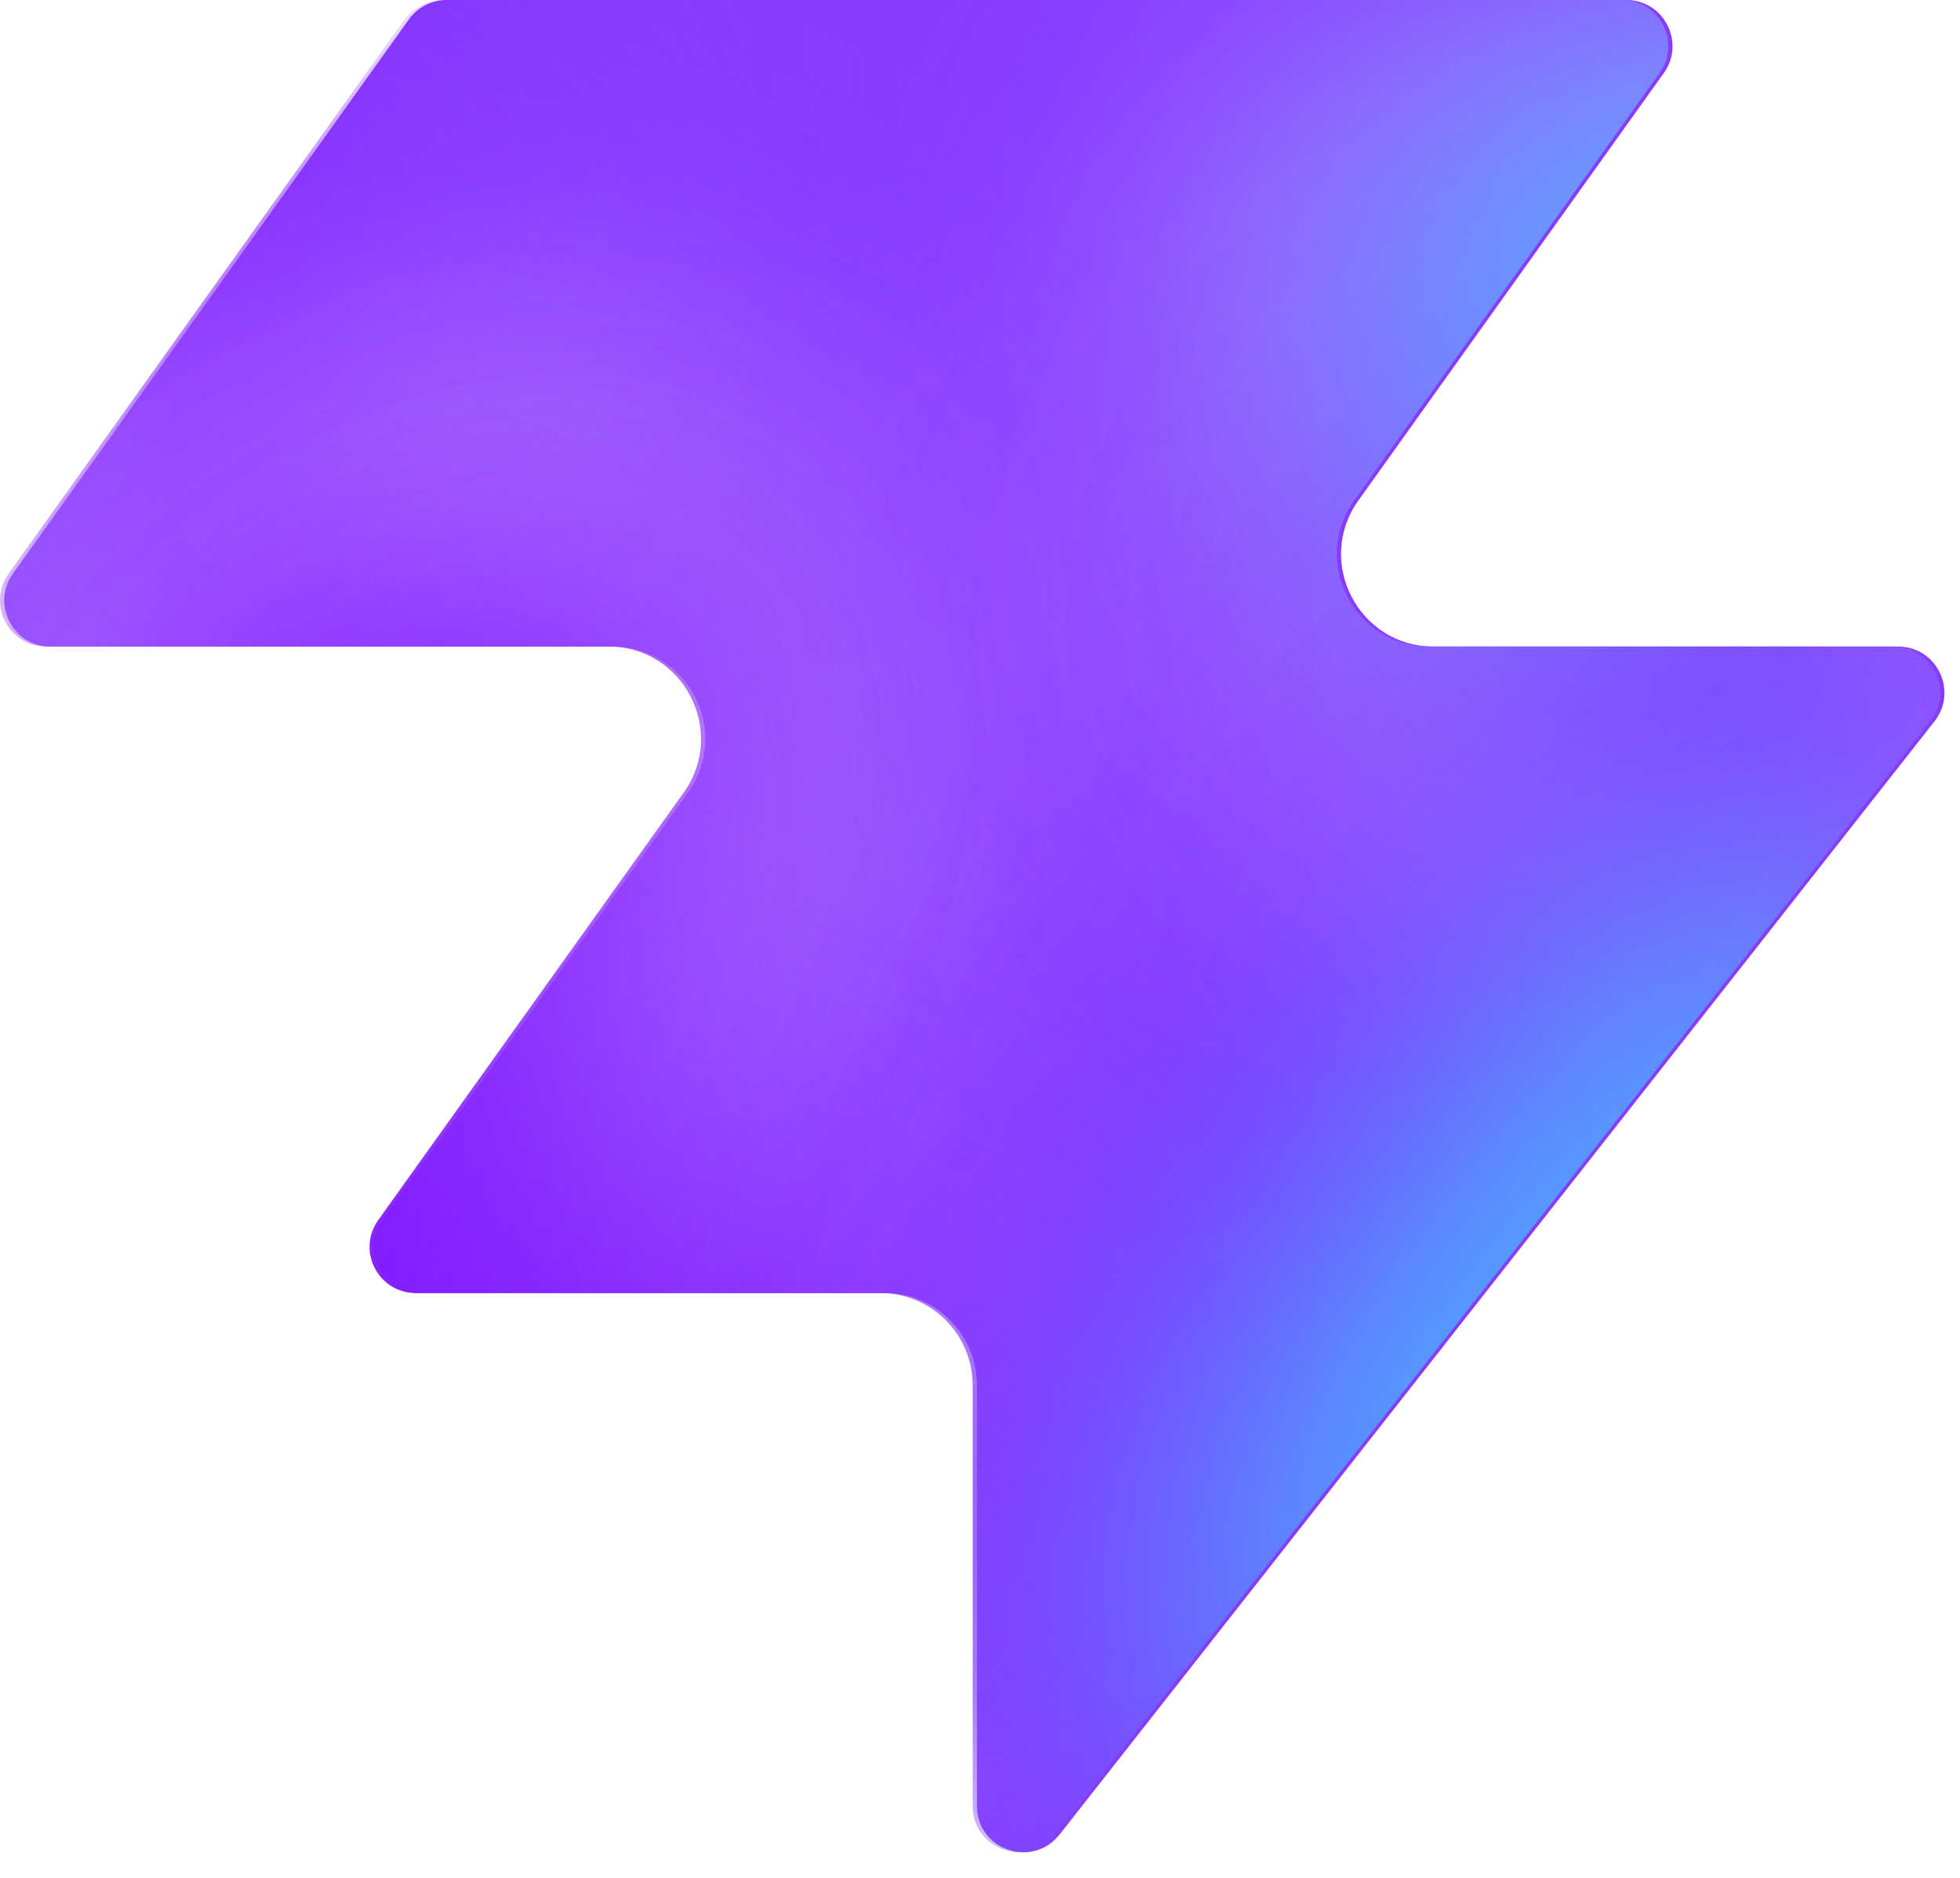
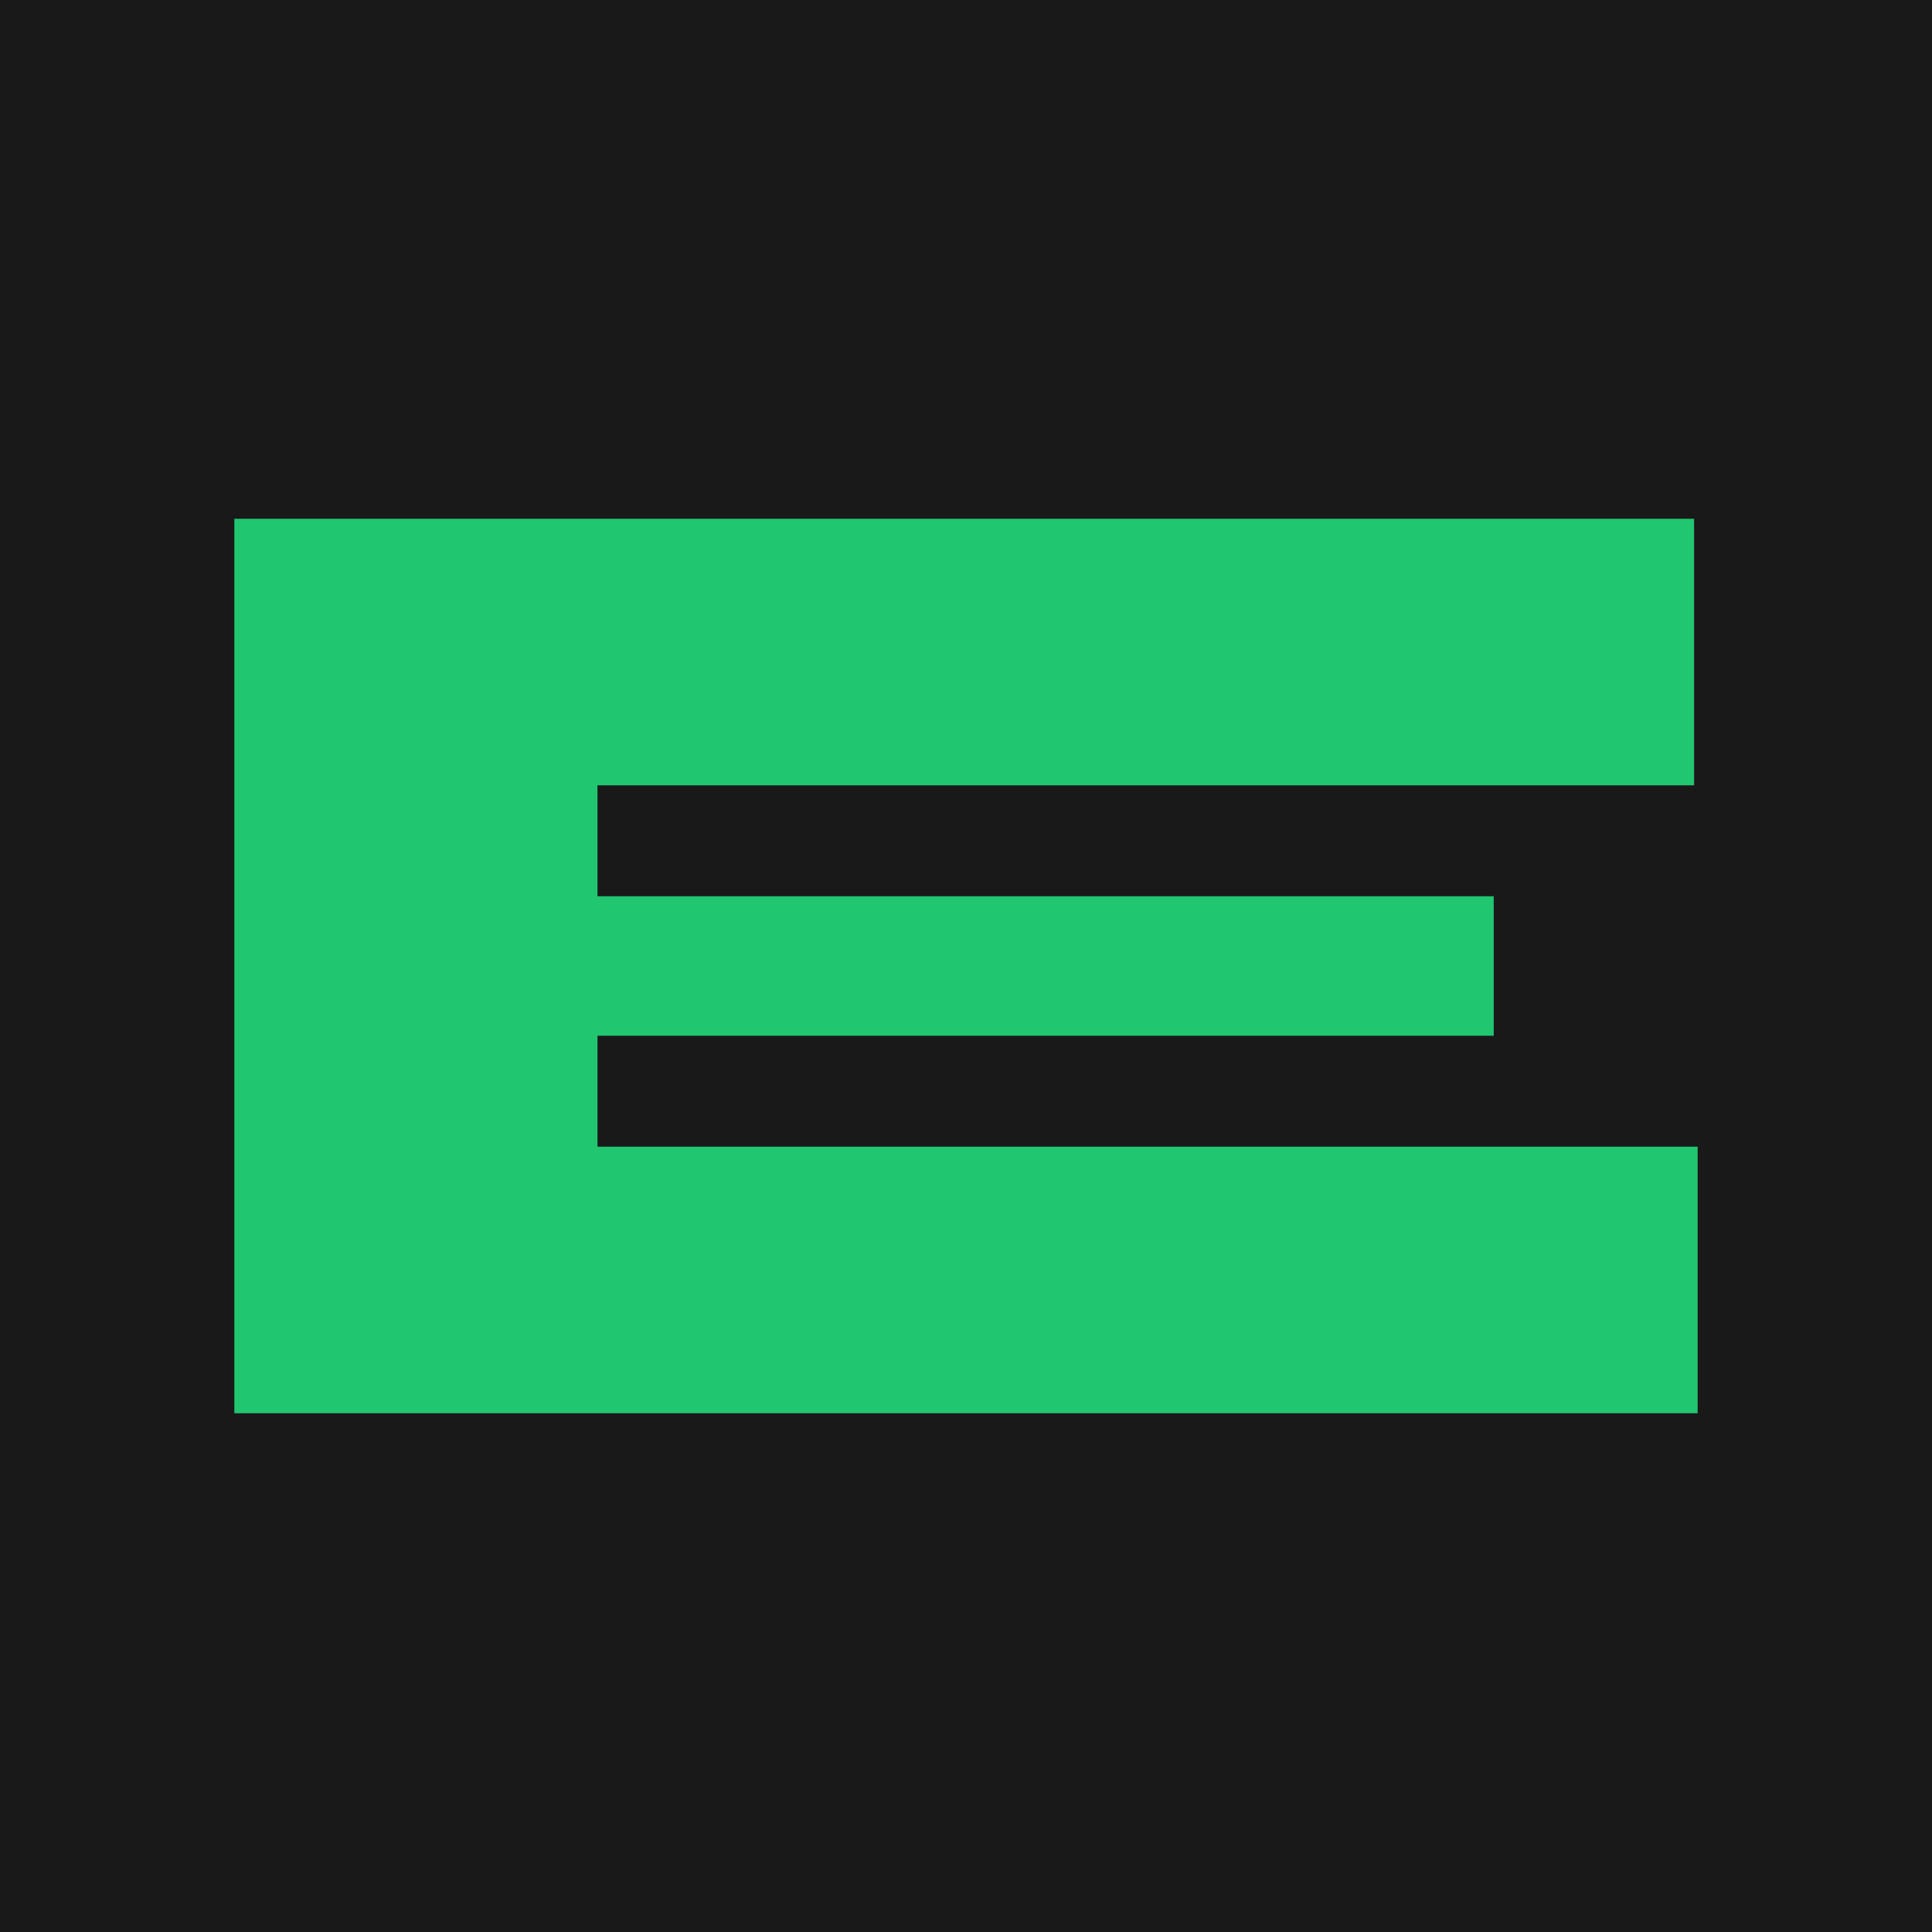
- <svg xmlns="http://www.w3.org/2000/svg" width="48" height="46" fill="none" viewBox="0 0 48 46">
-   <path fill="#863bff" d="M25.946 44.938c-.664.845-2.021.375-2.021-.698V33.937a2.26 2.26 0 0 0-2.262-2.262H10.287c-.92 0-1.456-1.04-.92-1.788l7.48-10.471c1.07-1.497 0-3.578-1.842-3.578H1.237c-.92 0-1.456-1.04-.92-1.788L10.013.474c.214-.297.556-.474.92-.474h28.894c.92 0 1.456 1.04.92 1.788l-7.48 10.471c-1.07 1.498 0 3.579 1.842 3.579h11.377c.943 0 1.473 1.088.89 1.83L25.947 44.94z" style="fill:#863bff;fill:color(display-p3 .525 .23 1);fill-opacity:1" />
-   <mask id="a" width="48" height="46" x="0" y="0" maskUnits="userSpaceOnUse" style="mask-type:alpha">
-     <path fill="#000" d="M25.842 44.938c-.664.844-2.021.375-2.021-.698V33.937a2.26 2.26 0 0 0-2.262-2.262H10.183c-.92 0-1.456-1.04-.92-1.788l7.48-10.471c1.07-1.498 0-3.579-1.842-3.579H1.133c-.92 0-1.456-1.04-.92-1.787L9.91.473c.214-.297.556-.474.92-.474h28.894c.92 0 1.456 1.04.92 1.788l-7.48 10.471c-1.07 1.498 0 3.578 1.842 3.578h11.377c.943 0 1.473 1.088.89 1.832L25.843 44.94z" style="fill:#000;fill-opacity:1" />
-   </mask>
-   <g mask="url(#a)">
-     <g filter="url(#b)">
-       <ellipse cx="5.508" cy="14.704" fill="#ede6ff" rx="5.508" ry="14.704" style="fill:#ede6ff;fill:color(display-p3 .927 .903 1);fill-opacity:1" transform="matrix(.00324 1 1 -.00324 -4.47 31.516)" />
-     </g>
-     <g filter="url(#c)">
-       <ellipse cx="10.399" cy="29.851" fill="#ede6ff" rx="10.399" ry="29.851" style="fill:#ede6ff;fill:color(display-p3 .927 .903 1);fill-opacity:1" transform="matrix(.00324 1 1 -.00324 -39.328 7.883)" />
-     </g>
-     <g filter="url(#d)">
-       <ellipse cx="5.508" cy="30.487" fill="#7e14ff" rx="5.508" ry="30.487" style="fill:#7e14ff;fill:color(display-p3 .492 .077 1);fill-opacity:1" transform="rotate(89.814 -25.913 -14.639)scale(1 -1)" />
-     </g>
-     <g filter="url(#e)">
-       <ellipse cx="5.508" cy="30.599" fill="#7e14ff" rx="5.508" ry="30.599" style="fill:#7e14ff;fill:color(display-p3 .492 .077 1);fill-opacity:1" transform="rotate(89.814 -32.644 -3.334)scale(1 -1)" />
-     </g>
-     <g filter="url(#f)">
-       <ellipse cx="5.508" cy="30.599" fill="#7e14ff" rx="5.508" ry="30.599" style="fill:#7e14ff;fill:color(display-p3 .492 .077 1);fill-opacity:1" transform="matrix(.00324 1 1 -.00324 -34.34 30.47)" />
-     </g>
-     <g filter="url(#g)">
-       <ellipse cx="14.072" cy="22.078" fill="#ede6ff" rx="14.072" ry="22.078" style="fill:#ede6ff;fill:color(display-p3 .927 .903 1);fill-opacity:1" transform="rotate(93.35 24.506 48.493)scale(-1 1)" />
-     </g>
-     <g filter="url(#h)">
-       <ellipse cx="3.47" cy="21.501" fill="#7e14ff" rx="3.47" ry="21.501" style="fill:#7e14ff;fill:color(display-p3 .492 .077 1);fill-opacity:1" transform="rotate(89.009 28.708 47.59)scale(-1 1)" />
-     </g>
-     <g filter="url(#i)">
-       <ellipse cx="3.47" cy="21.501" fill="#7e14ff" rx="3.47" ry="21.501" style="fill:#7e14ff;fill:color(display-p3 .492 .077 1);fill-opacity:1" transform="rotate(89.009 28.708 47.59)scale(-1 1)" />
-     </g>
-     <g filter="url(#j)">
-       <ellipse cx=".387" cy="8.972" fill="#7e14ff" rx="4.407" ry="29.108" style="fill:#7e14ff;fill:color(display-p3 .492 .077 1);fill-opacity:1" transform="rotate(39.51 .387 8.972)" />
-     </g>
-     <g filter="url(#k)">
-       <ellipse cx="47.523" cy="-6.092" fill="#7e14ff" rx="4.407" ry="29.108" style="fill:#7e14ff;fill:color(display-p3 .492 .077 1);fill-opacity:1" transform="rotate(37.892 47.523 -6.092)" />
-     </g>
-     <g filter="url(#l)">
-       <ellipse cx="41.412" cy="6.333" fill="#47bfff" rx="5.971" ry="9.665" style="fill:#47bfff;fill:color(display-p3 .28 .748 1);fill-opacity:1" transform="rotate(37.892 41.412 6.333)" />
-     </g>
-     <g filter="url(#m)">
-       <ellipse cx="-1.879" cy="38.332" fill="#7e14ff" rx="4.407" ry="29.108" style="fill:#7e14ff;fill:color(display-p3 .492 .077 1);fill-opacity:1" transform="rotate(37.892 -1.88 38.332)" />
-     </g>
-     <g filter="url(#n)">
-       <ellipse cx="-1.879" cy="38.332" fill="#7e14ff" rx="4.407" ry="29.108" style="fill:#7e14ff;fill:color(display-p3 .492 .077 1);fill-opacity:1" transform="rotate(37.892 -1.88 38.332)" />
-     </g>
-     <g filter="url(#o)">
-       <ellipse cx="35.651" cy="29.907" fill="#7e14ff" rx="4.407" ry="29.108" style="fill:#7e14ff;fill:color(display-p3 .492 .077 1);fill-opacity:1" transform="rotate(37.892 35.651 29.907)" />
-     </g>
-     <g filter="url(#p)">
-       <ellipse cx="38.418" cy="32.4" fill="#47bfff" rx="5.971" ry="15.297" style="fill:#47bfff;fill:color(display-p3 .28 .748 1);fill-opacity:1" transform="rotate(37.892 38.418 32.4)" />
-     </g>
-   </g>
-   <defs>
-     <filter id="b" width="60.045" height="41.654" x="-19.77" y="16.149" color-interpolation-filters="sRGB" filterUnits="userSpaceOnUse">
-       <feFlood flood-opacity="0" result="BackgroundImageFix" />
-       <feBlend in="SourceGraphic" in2="BackgroundImageFix" result="shape" />
-       <feGaussianBlur result="effect1_foregroundBlur_2002_17158" stdDeviation="7.659" />
-     </filter>
-     <filter id="c" width="90.34" height="51.437" x="-54.613" y="-7.533" color-interpolation-filters="sRGB" filterUnits="userSpaceOnUse">
-       <feFlood flood-opacity="0" result="BackgroundImageFix" />
-       <feBlend in="SourceGraphic" in2="BackgroundImageFix" result="shape" />
-       <feGaussianBlur result="effect1_foregroundBlur_2002_17158" stdDeviation="7.659" />
-     </filter>
-     <filter id="d" width="79.355" height="29.4" x="-49.64" y="2.03" color-interpolation-filters="sRGB" filterUnits="userSpaceOnUse">
-       <feFlood flood-opacity="0" result="BackgroundImageFix" />
-       <feBlend in="SourceGraphic" in2="BackgroundImageFix" result="shape" />
-       <feGaussianBlur result="effect1_foregroundBlur_2002_17158" stdDeviation="4.596" />
-     </filter>
-     <filter id="e" width="79.579" height="29.4" x="-45.045" y="20.029" color-interpolation-filters="sRGB" filterUnits="userSpaceOnUse">
-       <feFlood flood-opacity="0" result="BackgroundImageFix" />
-       <feBlend in="SourceGraphic" in2="BackgroundImageFix" result="shape" />
-       <feGaussianBlur result="effect1_foregroundBlur_2002_17158" stdDeviation="4.596" />
-     </filter>
-     <filter id="f" width="79.579" height="29.4" x="-43.513" y="21.178" color-interpolation-filters="sRGB" filterUnits="userSpaceOnUse">
-       <feFlood flood-opacity="0" result="BackgroundImageFix" />
-       <feBlend in="SourceGraphic" in2="BackgroundImageFix" result="shape" />
-       <feGaussianBlur result="effect1_foregroundBlur_2002_17158" stdDeviation="4.596" />
-     </filter>
-     <filter id="g" width="74.749" height="58.852" x="15.756" y="-17.901" color-interpolation-filters="sRGB" filterUnits="userSpaceOnUse">
-       <feFlood flood-opacity="0" result="BackgroundImageFix" />
-       <feBlend in="SourceGraphic" in2="BackgroundImageFix" result="shape" />
-       <feGaussianBlur result="effect1_foregroundBlur_2002_17158" stdDeviation="7.659" />
-     </filter>
-     <filter id="h" width="61.377" height="25.362" x="23.548" y="2.284" color-interpolation-filters="sRGB" filterUnits="userSpaceOnUse">
-       <feFlood flood-opacity="0" result="BackgroundImageFix" />
-       <feBlend in="SourceGraphic" in2="BackgroundImageFix" result="shape" />
-       <feGaussianBlur result="effect1_foregroundBlur_2002_17158" stdDeviation="4.596" />
-     </filter>
-     <filter id="i" width="61.377" height="25.362" x="23.548" y="2.284" color-interpolation-filters="sRGB" filterUnits="userSpaceOnUse">
-       <feFlood flood-opacity="0" result="BackgroundImageFix" />
-       <feBlend in="SourceGraphic" in2="BackgroundImageFix" result="shape" />
-       <feGaussianBlur result="effect1_foregroundBlur_2002_17158" stdDeviation="4.596" />
-     </filter>
-     <filter id="j" width="56.045" height="63.649" x="-27.636" y="-22.853" color-interpolation-filters="sRGB" filterUnits="userSpaceOnUse">
-       <feFlood flood-opacity="0" result="BackgroundImageFix" />
-       <feBlend in="SourceGraphic" in2="BackgroundImageFix" result="shape" />
-       <feGaussianBlur result="effect1_foregroundBlur_2002_17158" stdDeviation="4.596" />
-     </filter>
-     <filter id="k" width="54.814" height="64.646" x="20.116" y="-38.415" color-interpolation-filters="sRGB" filterUnits="userSpaceOnUse">
-       <feFlood flood-opacity="0" result="BackgroundImageFix" />
-       <feBlend in="SourceGraphic" in2="BackgroundImageFix" result="shape" />
-       <feGaussianBlur result="effect1_foregroundBlur_2002_17158" stdDeviation="4.596" />
-     </filter>
-     <filter id="l" width="33.541" height="35.313" x="24.641" y="-11.323" color-interpolation-filters="sRGB" filterUnits="userSpaceOnUse">
-       <feFlood flood-opacity="0" result="BackgroundImageFix" />
-       <feBlend in="SourceGraphic" in2="BackgroundImageFix" result="shape" />
-       <feGaussianBlur result="effect1_foregroundBlur_2002_17158" stdDeviation="4.596" />
-     </filter>
-     <filter id="m" width="54.814" height="64.646" x="-29.286" y="6.009" color-interpolation-filters="sRGB" filterUnits="userSpaceOnUse">
-       <feFlood flood-opacity="0" result="BackgroundImageFix" />
-       <feBlend in="SourceGraphic" in2="BackgroundImageFix" result="shape" />
-       <feGaussianBlur result="effect1_foregroundBlur_2002_17158" stdDeviation="4.596" />
-     </filter>
-     <filter id="n" width="54.814" height="64.646" x="-29.286" y="6.009" color-interpolation-filters="sRGB" filterUnits="userSpaceOnUse">
-       <feFlood flood-opacity="0" result="BackgroundImageFix" />
-       <feBlend in="SourceGraphic" in2="BackgroundImageFix" result="shape" />
-       <feGaussianBlur result="effect1_foregroundBlur_2002_17158" stdDeviation="4.596" />
-     </filter>
-     <filter id="o" width="54.814" height="64.646" x="8.244" y="-2.416" color-interpolation-filters="sRGB" filterUnits="userSpaceOnUse">
-       <feFlood flood-opacity="0" result="BackgroundImageFix" />
-       <feBlend in="SourceGraphic" in2="BackgroundImageFix" result="shape" />
-       <feGaussianBlur result="effect1_foregroundBlur_2002_17158" stdDeviation="4.596" />
-     </filter>
-     <filter id="p" width="39.409" height="43.623" x="18.713" y="10.588" color-interpolation-filters="sRGB" filterUnits="userSpaceOnUse">
-       <feFlood flood-opacity="0" result="BackgroundImageFix" />
-       <feBlend in="SourceGraphic" in2="BackgroundImageFix" result="shape" />
-       <feGaussianBlur result="effect1_foregroundBlur_2002_17158" stdDeviation="4.596" />
-     </filter>
-   </defs>
+ <svg xmlns="http://www.w3.org/2000/svg" version="1.1" width="1080" height="1080">
+   <path d="M0 0 C356.4 0 712.8 0 1080 0 C1080 356.4 1080 712.8 1080 1080 C723.6 1080 367.2 1080 0 1080 C0 723.6 0 367.2 0 0 Z " fill="#191919" transform="translate(0,0)" />
+   <path d="M0 0 C269.28 0 538.56 0 816 0 C816 49.17 816 98.34 816 149 C613.71 149 411.42 149 203 149 C203 169.46 203 189.92 203 211 C368.33 211 533.66 211 704 211 C704 236.74 704 262.48 704 289 C538.67 289 373.34 289 203 289 C203 309.46 203 329.92 203 351 C405.95 351 608.9 351 818 351 C818 400.17 818 449.34 818 500 C548.06 500 278.12 500 0 500 C0 335 0 170 0 0 Z " fill="#21C670" transform="translate(131,290)" />
</svg>
